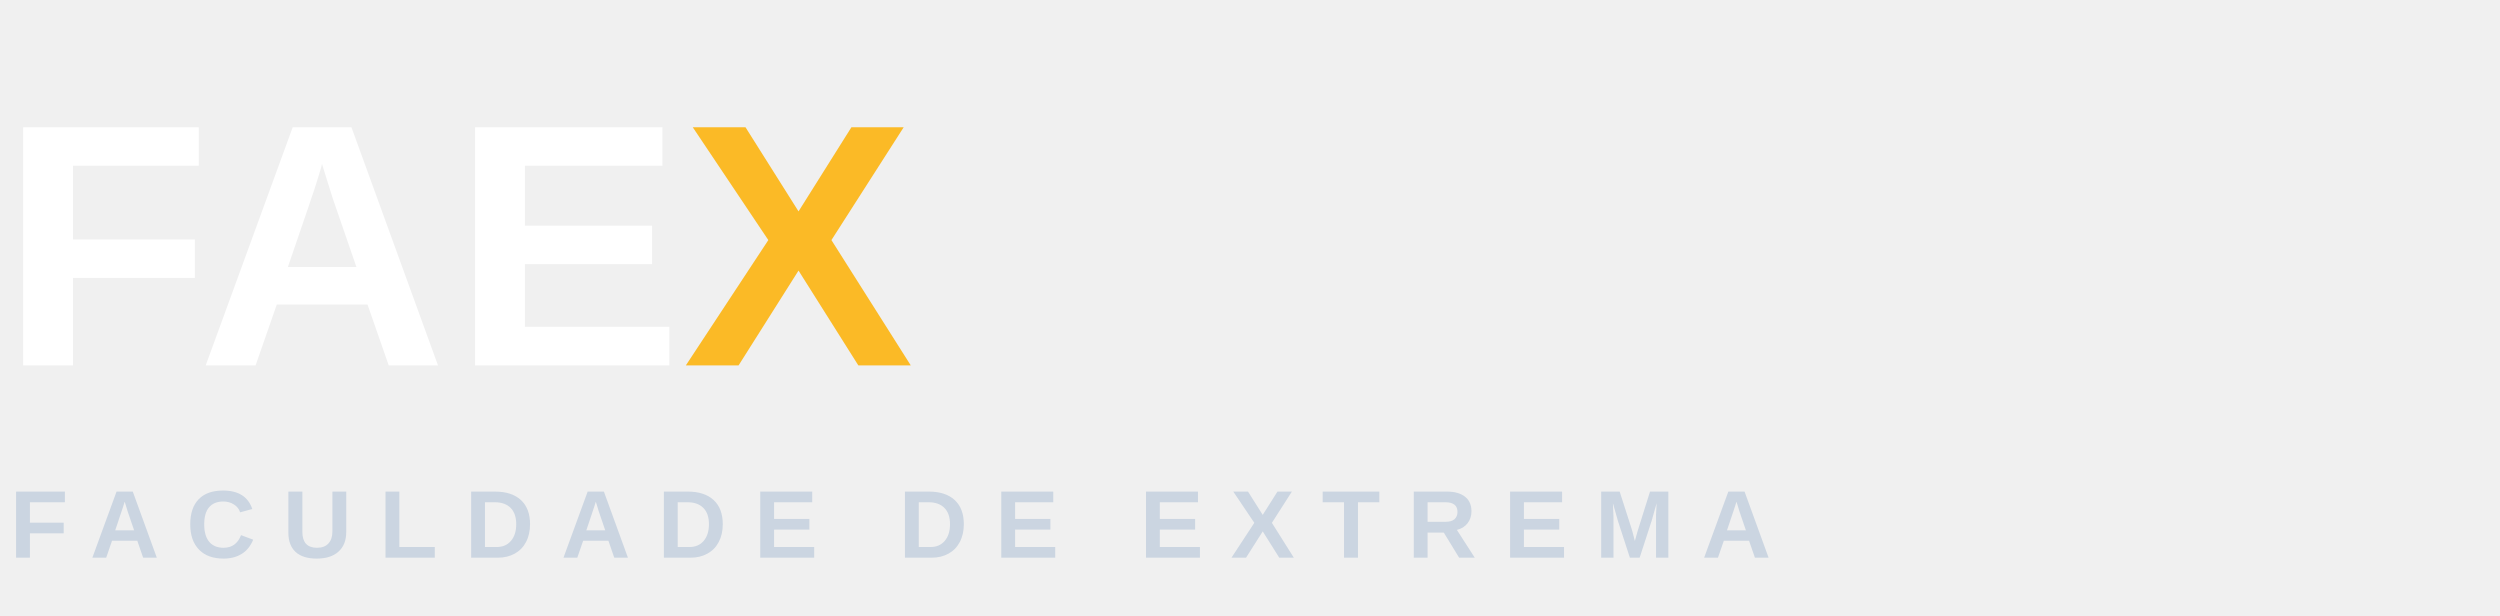
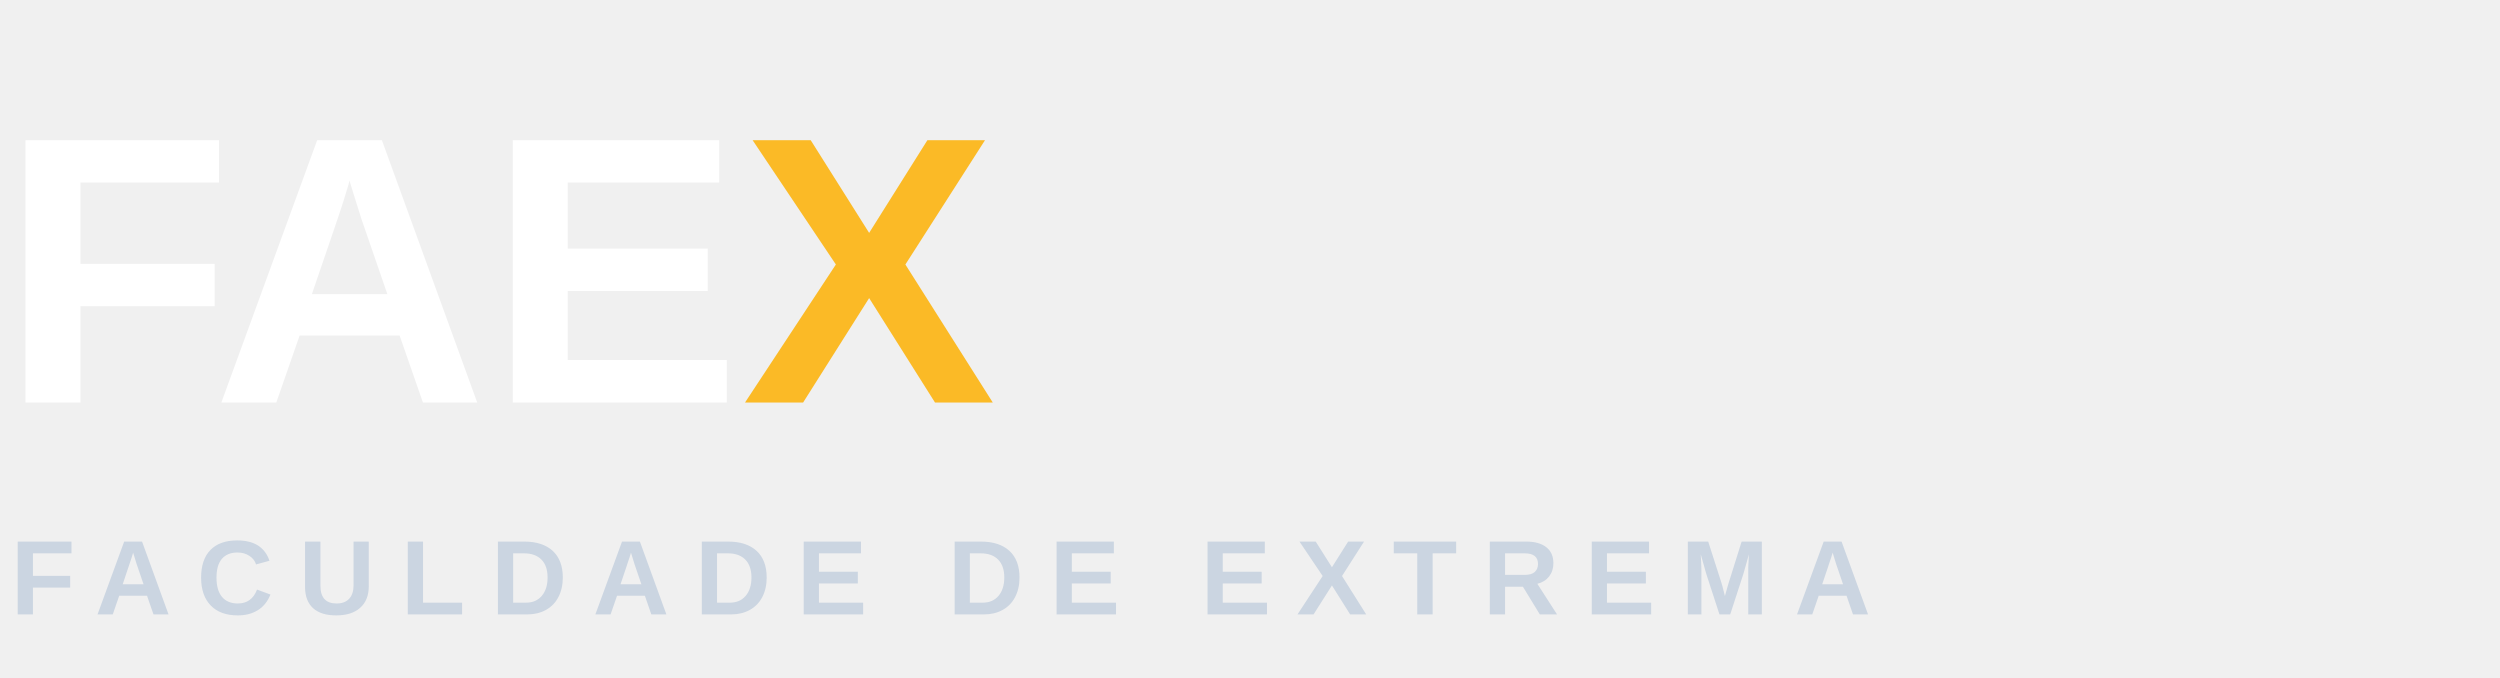
- <svg xmlns="http://www.w3.org/2000/svg" viewBox="0 0 260 64" role="img" aria-label="FAEX Faculdade de Extrema">
-   <text x="0" y="38" font-family="Arial Black, Arial, Helvetica, sans-serif" font-size="36" font-weight="900" fill="#FFFFFF" letter-spacing="0.5">FAE<tspan fill="#FBBA26">X</tspan>
+ <svg xmlns="http://www.w3.org/2000/svg" viewBox="0 0 236 64" role="img" aria-label="FAEX Faculdade de Extrema">
+   <text x="0" y="38" font-family="Arial Black, Arial, Helvetica, sans-serif" font-size="36" font-weight="900" fill="#FFFFFF" letter-spacing="0">FAE<tspan fill="#FBBA26" dx="0">X</tspan>
  </text>
-   <text x="1" y="58" font-family="Arial, Helvetica, sans-serif" font-size="10" font-weight="700" fill="#CBD5E1" letter-spacing="2.8">FACULDADE DE EXTREMA</text>
+   <text x="1" y="58" font-family="Arial, Helvetica, sans-serif" font-size="10" font-weight="700" fill="#CBD5E1" letter-spacing="2.4">FACULDADE DE EXTREMA</text>
</svg>
